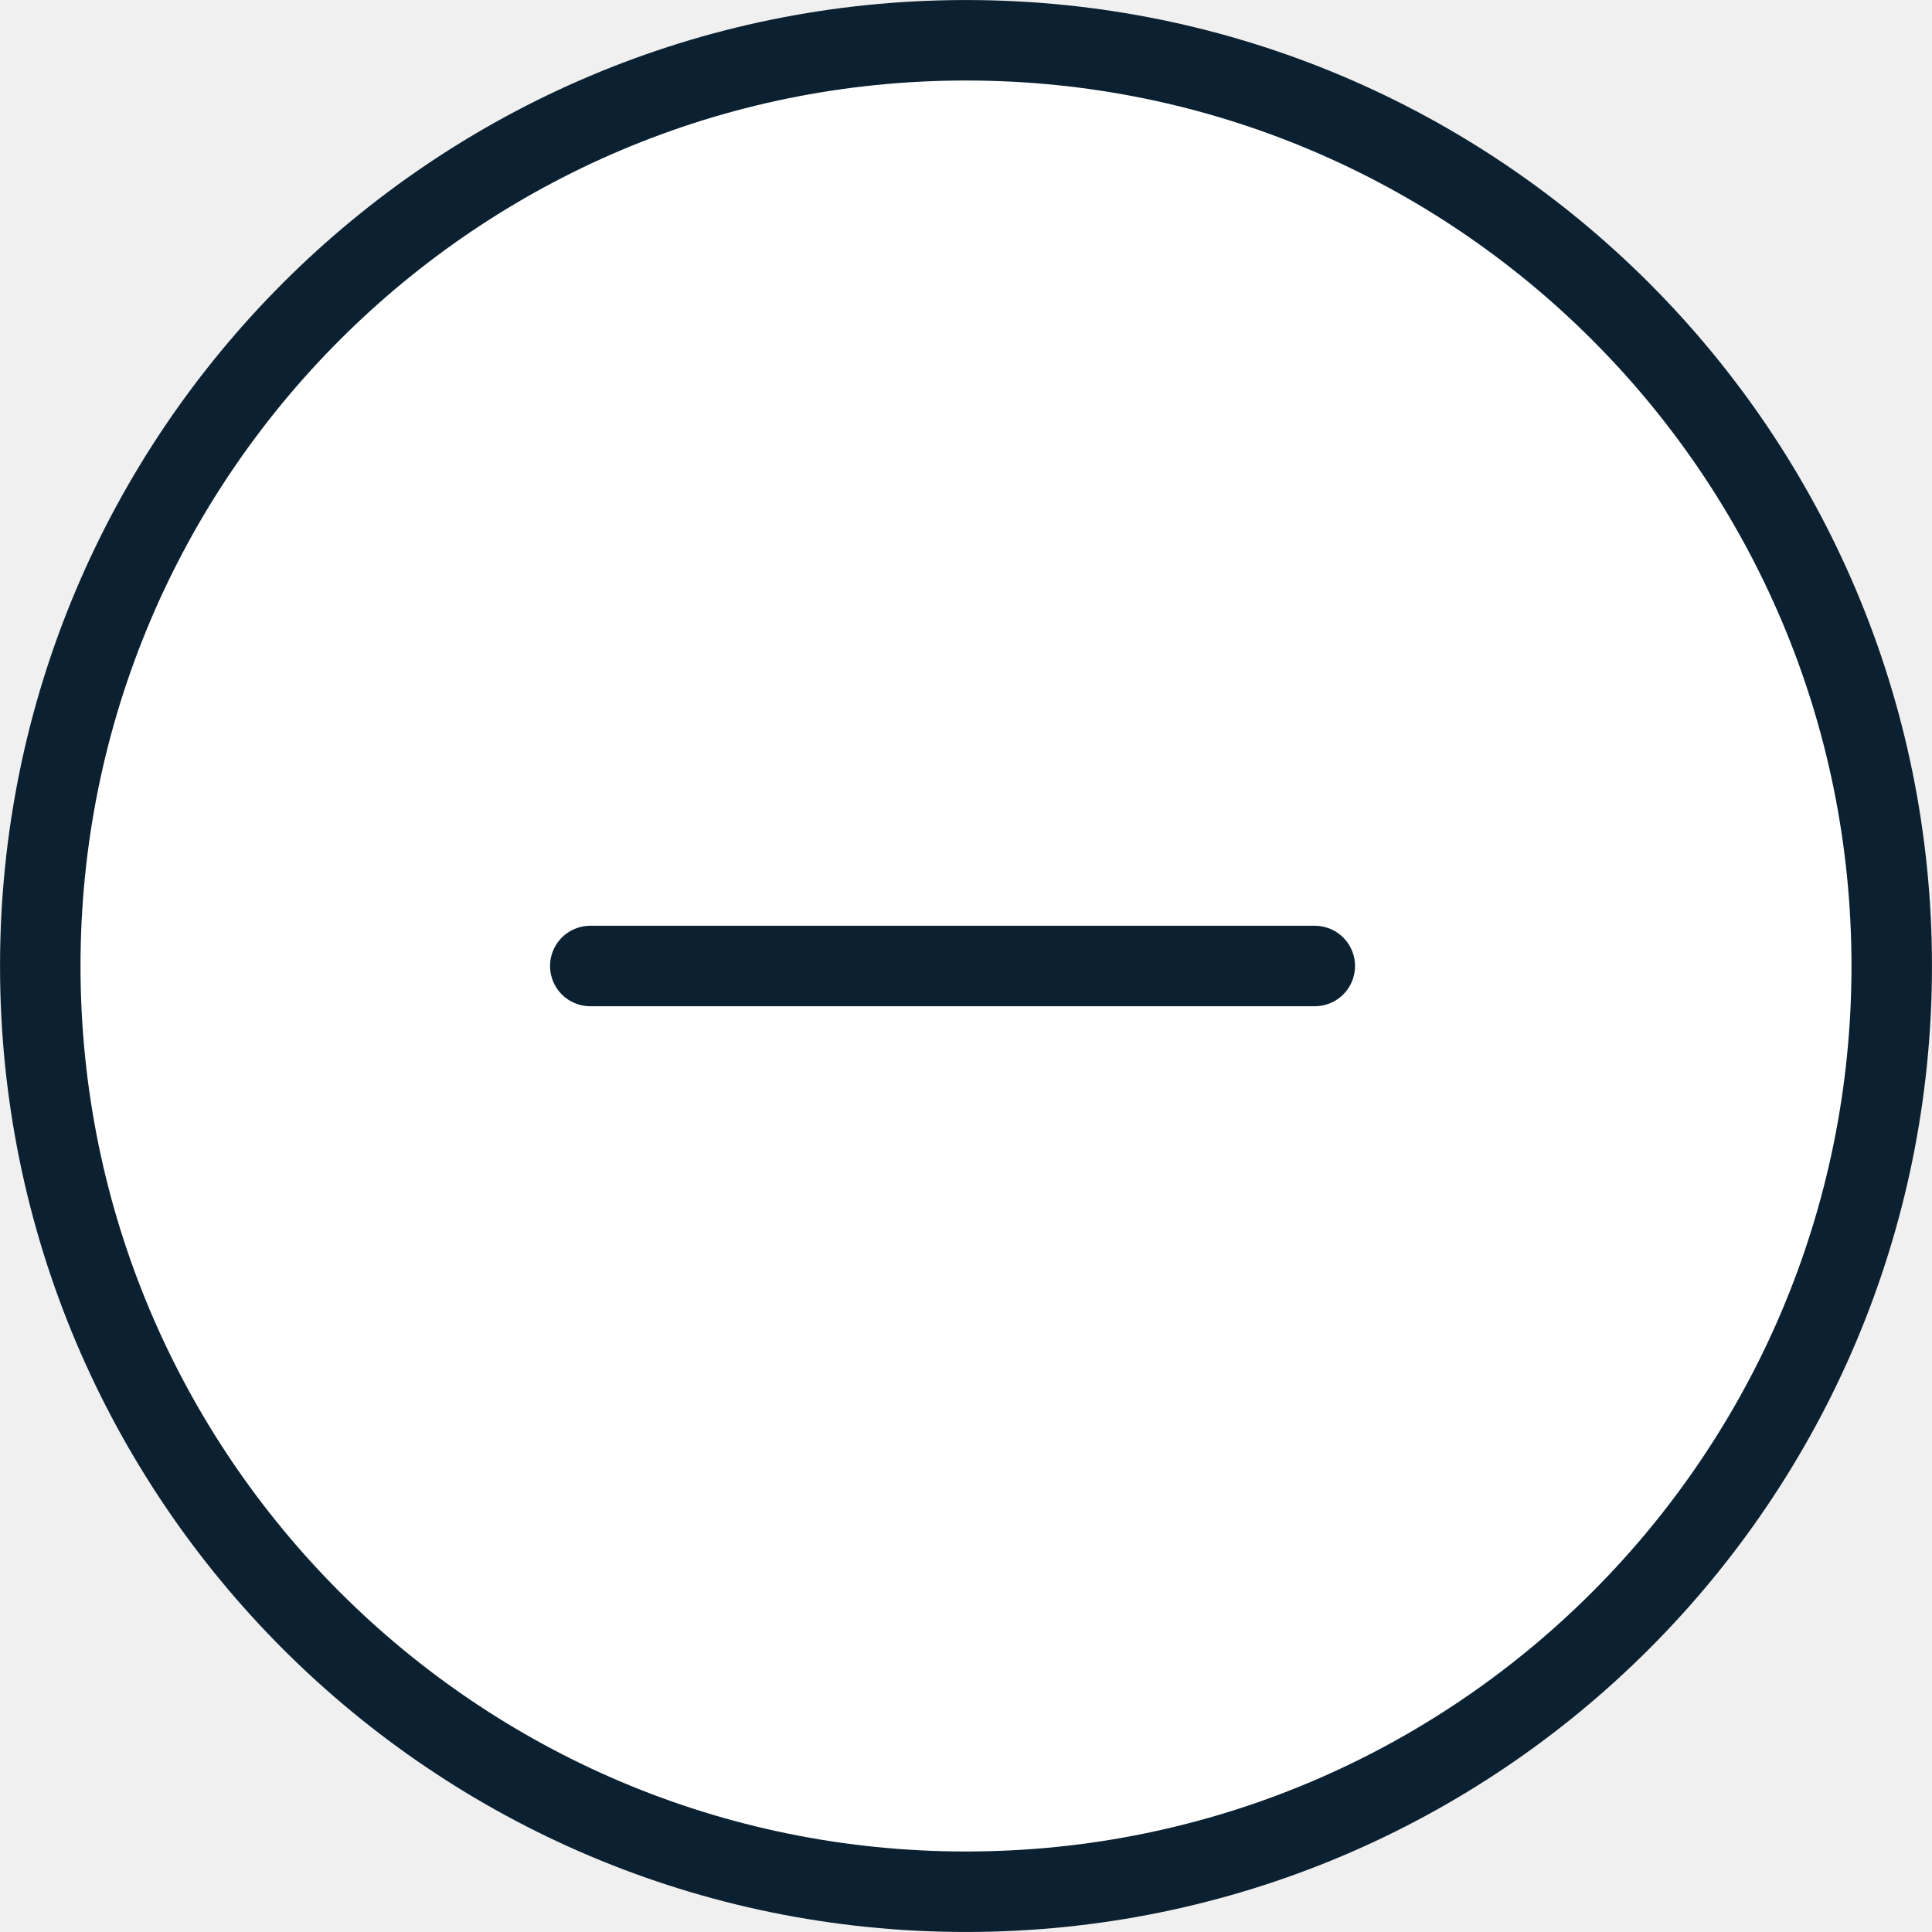
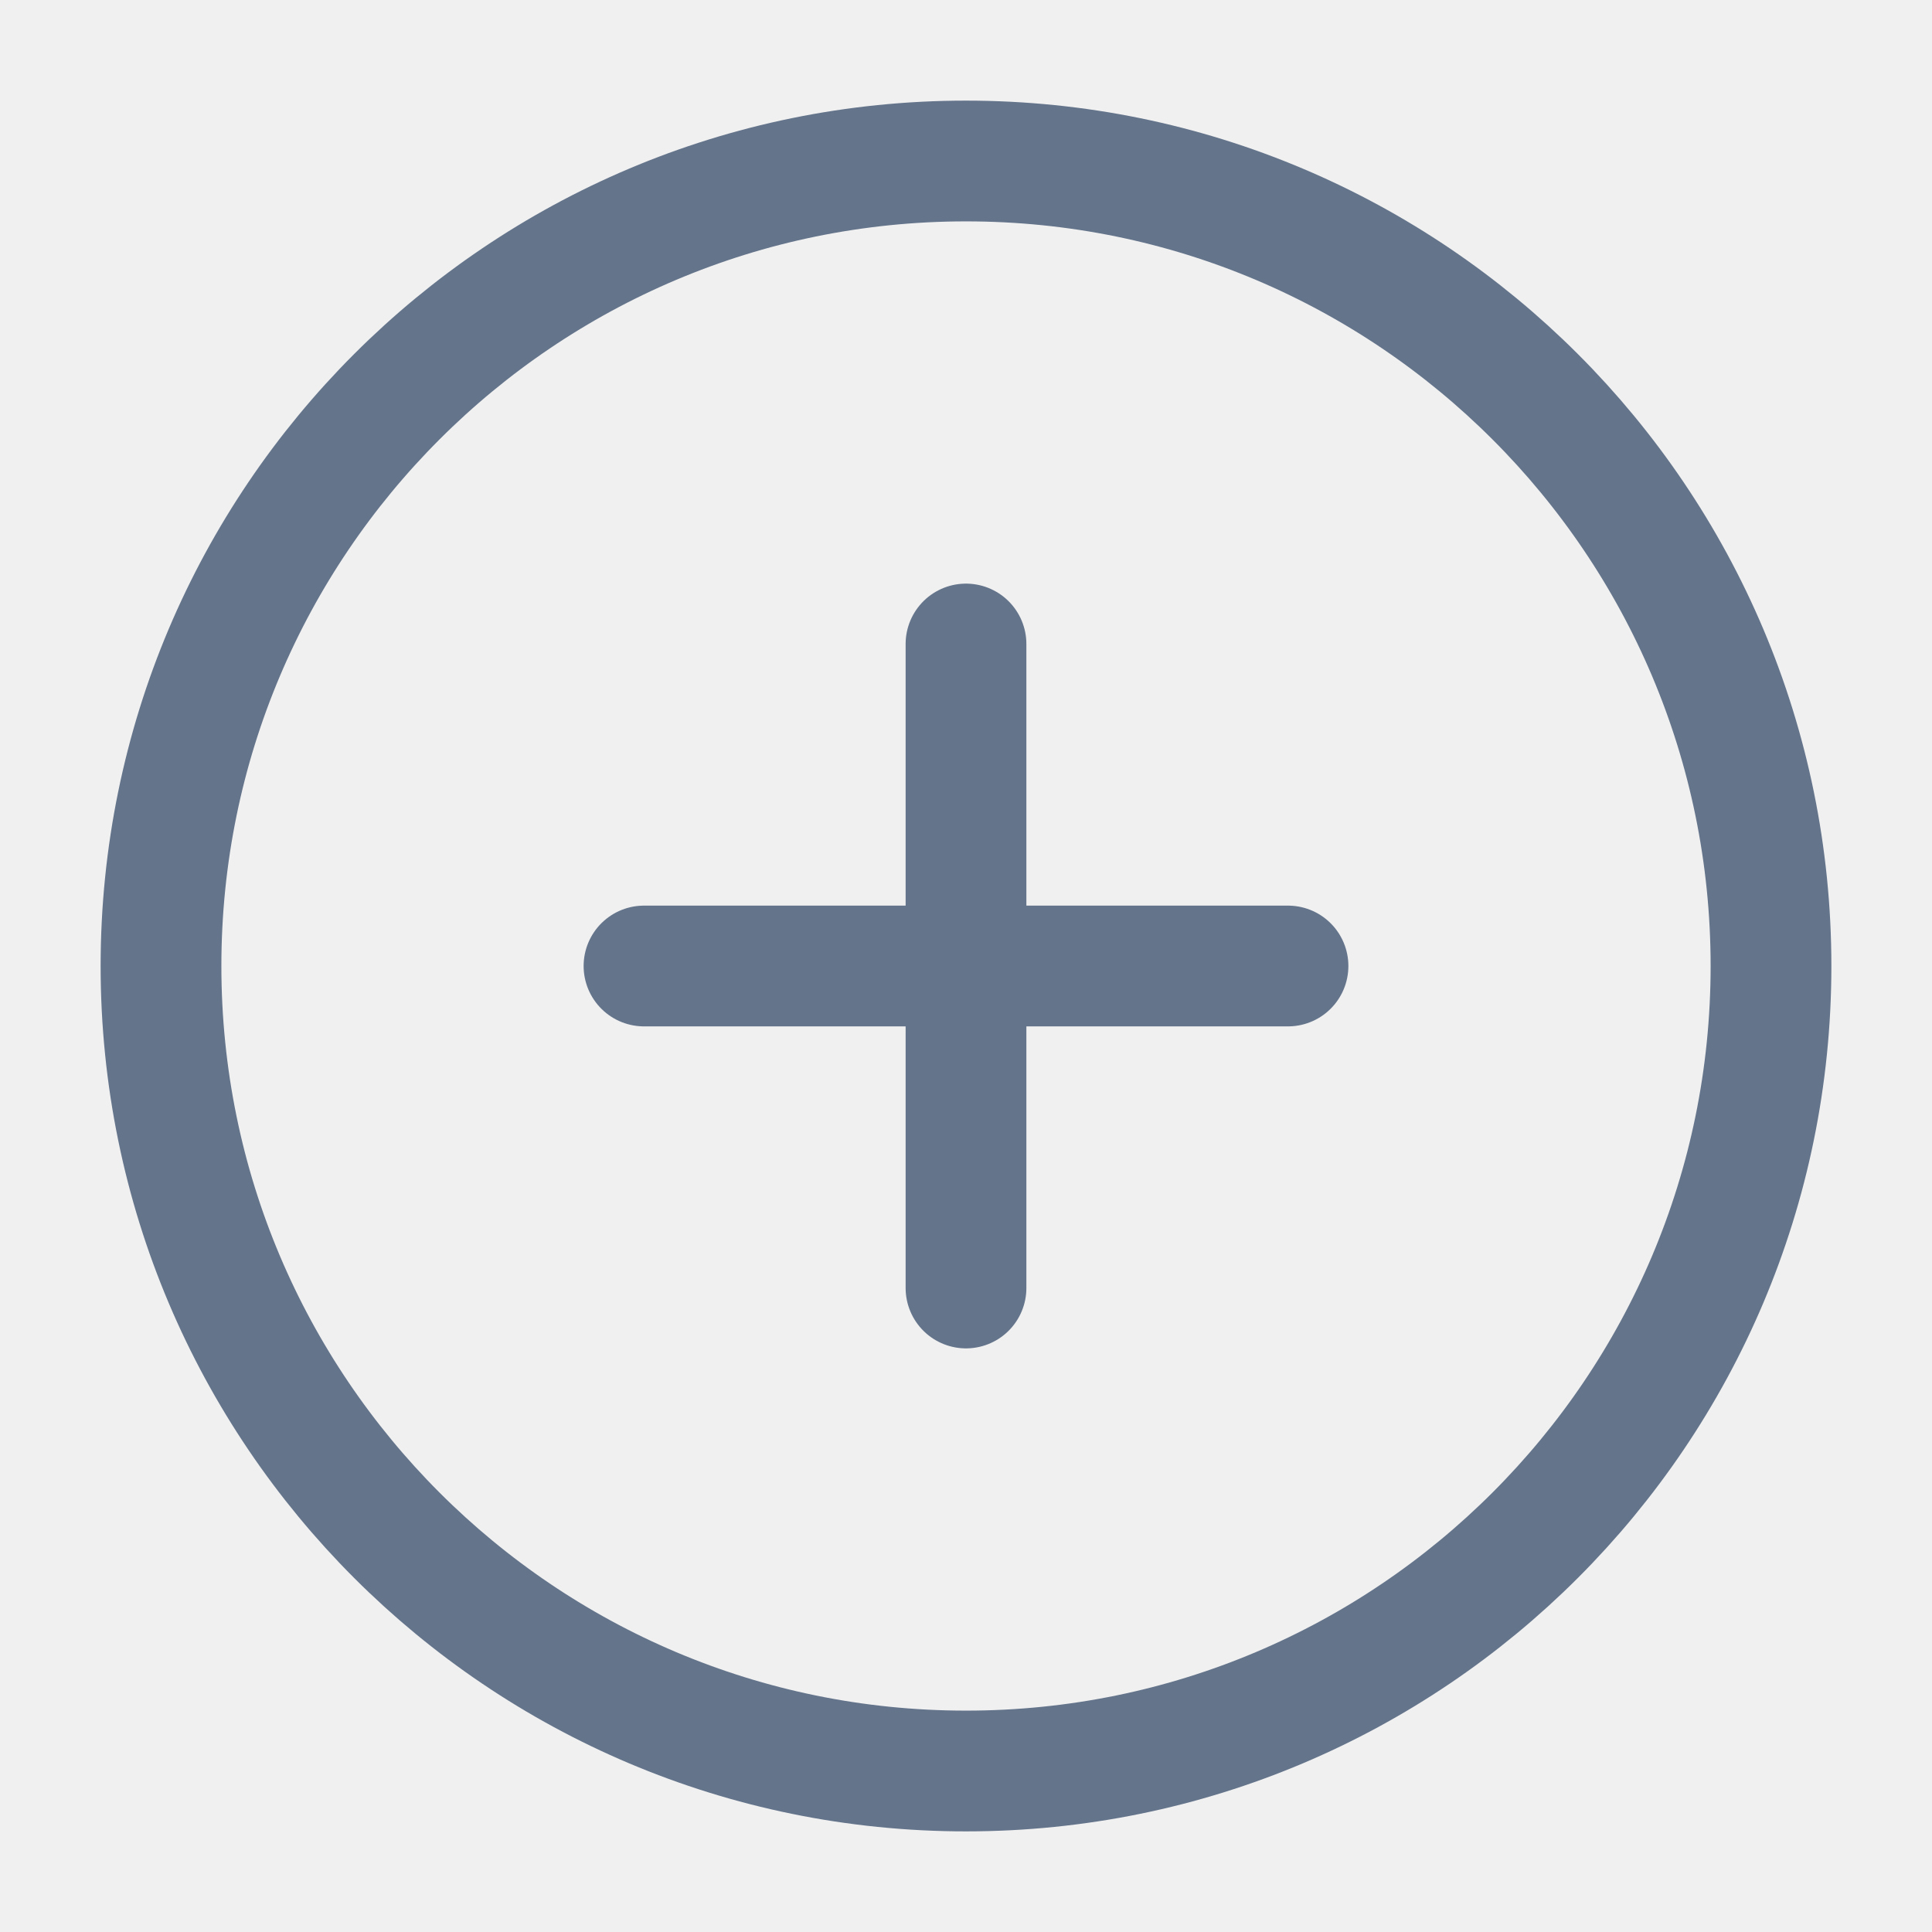
- <svg xmlns="http://www.w3.org/2000/svg" width="32" height="32" viewBox="0 0 32 32" fill="none">
-   <circle cx="16" cy="16" r="15.333" fill="white" stroke="#0B2131" stroke-width="1.333" />
-   <path d="M9.777 16H21.777" stroke="#0B2131" stroke-width="1.333" stroke-linecap="round" />
+ <svg xmlns="http://www.w3.org/2000/svg" width="24" height="24" viewBox="0 0 24 24" fill="none">
+   <path d="M12 8V16M16 12H8" stroke="#64748B" stroke-width="1.5" stroke-linecap="round" stroke-linejoin="round" />
+   <circle cx="12" cy="12" r="10" stroke="#64748B" stroke-width="1.5" />
</svg>
